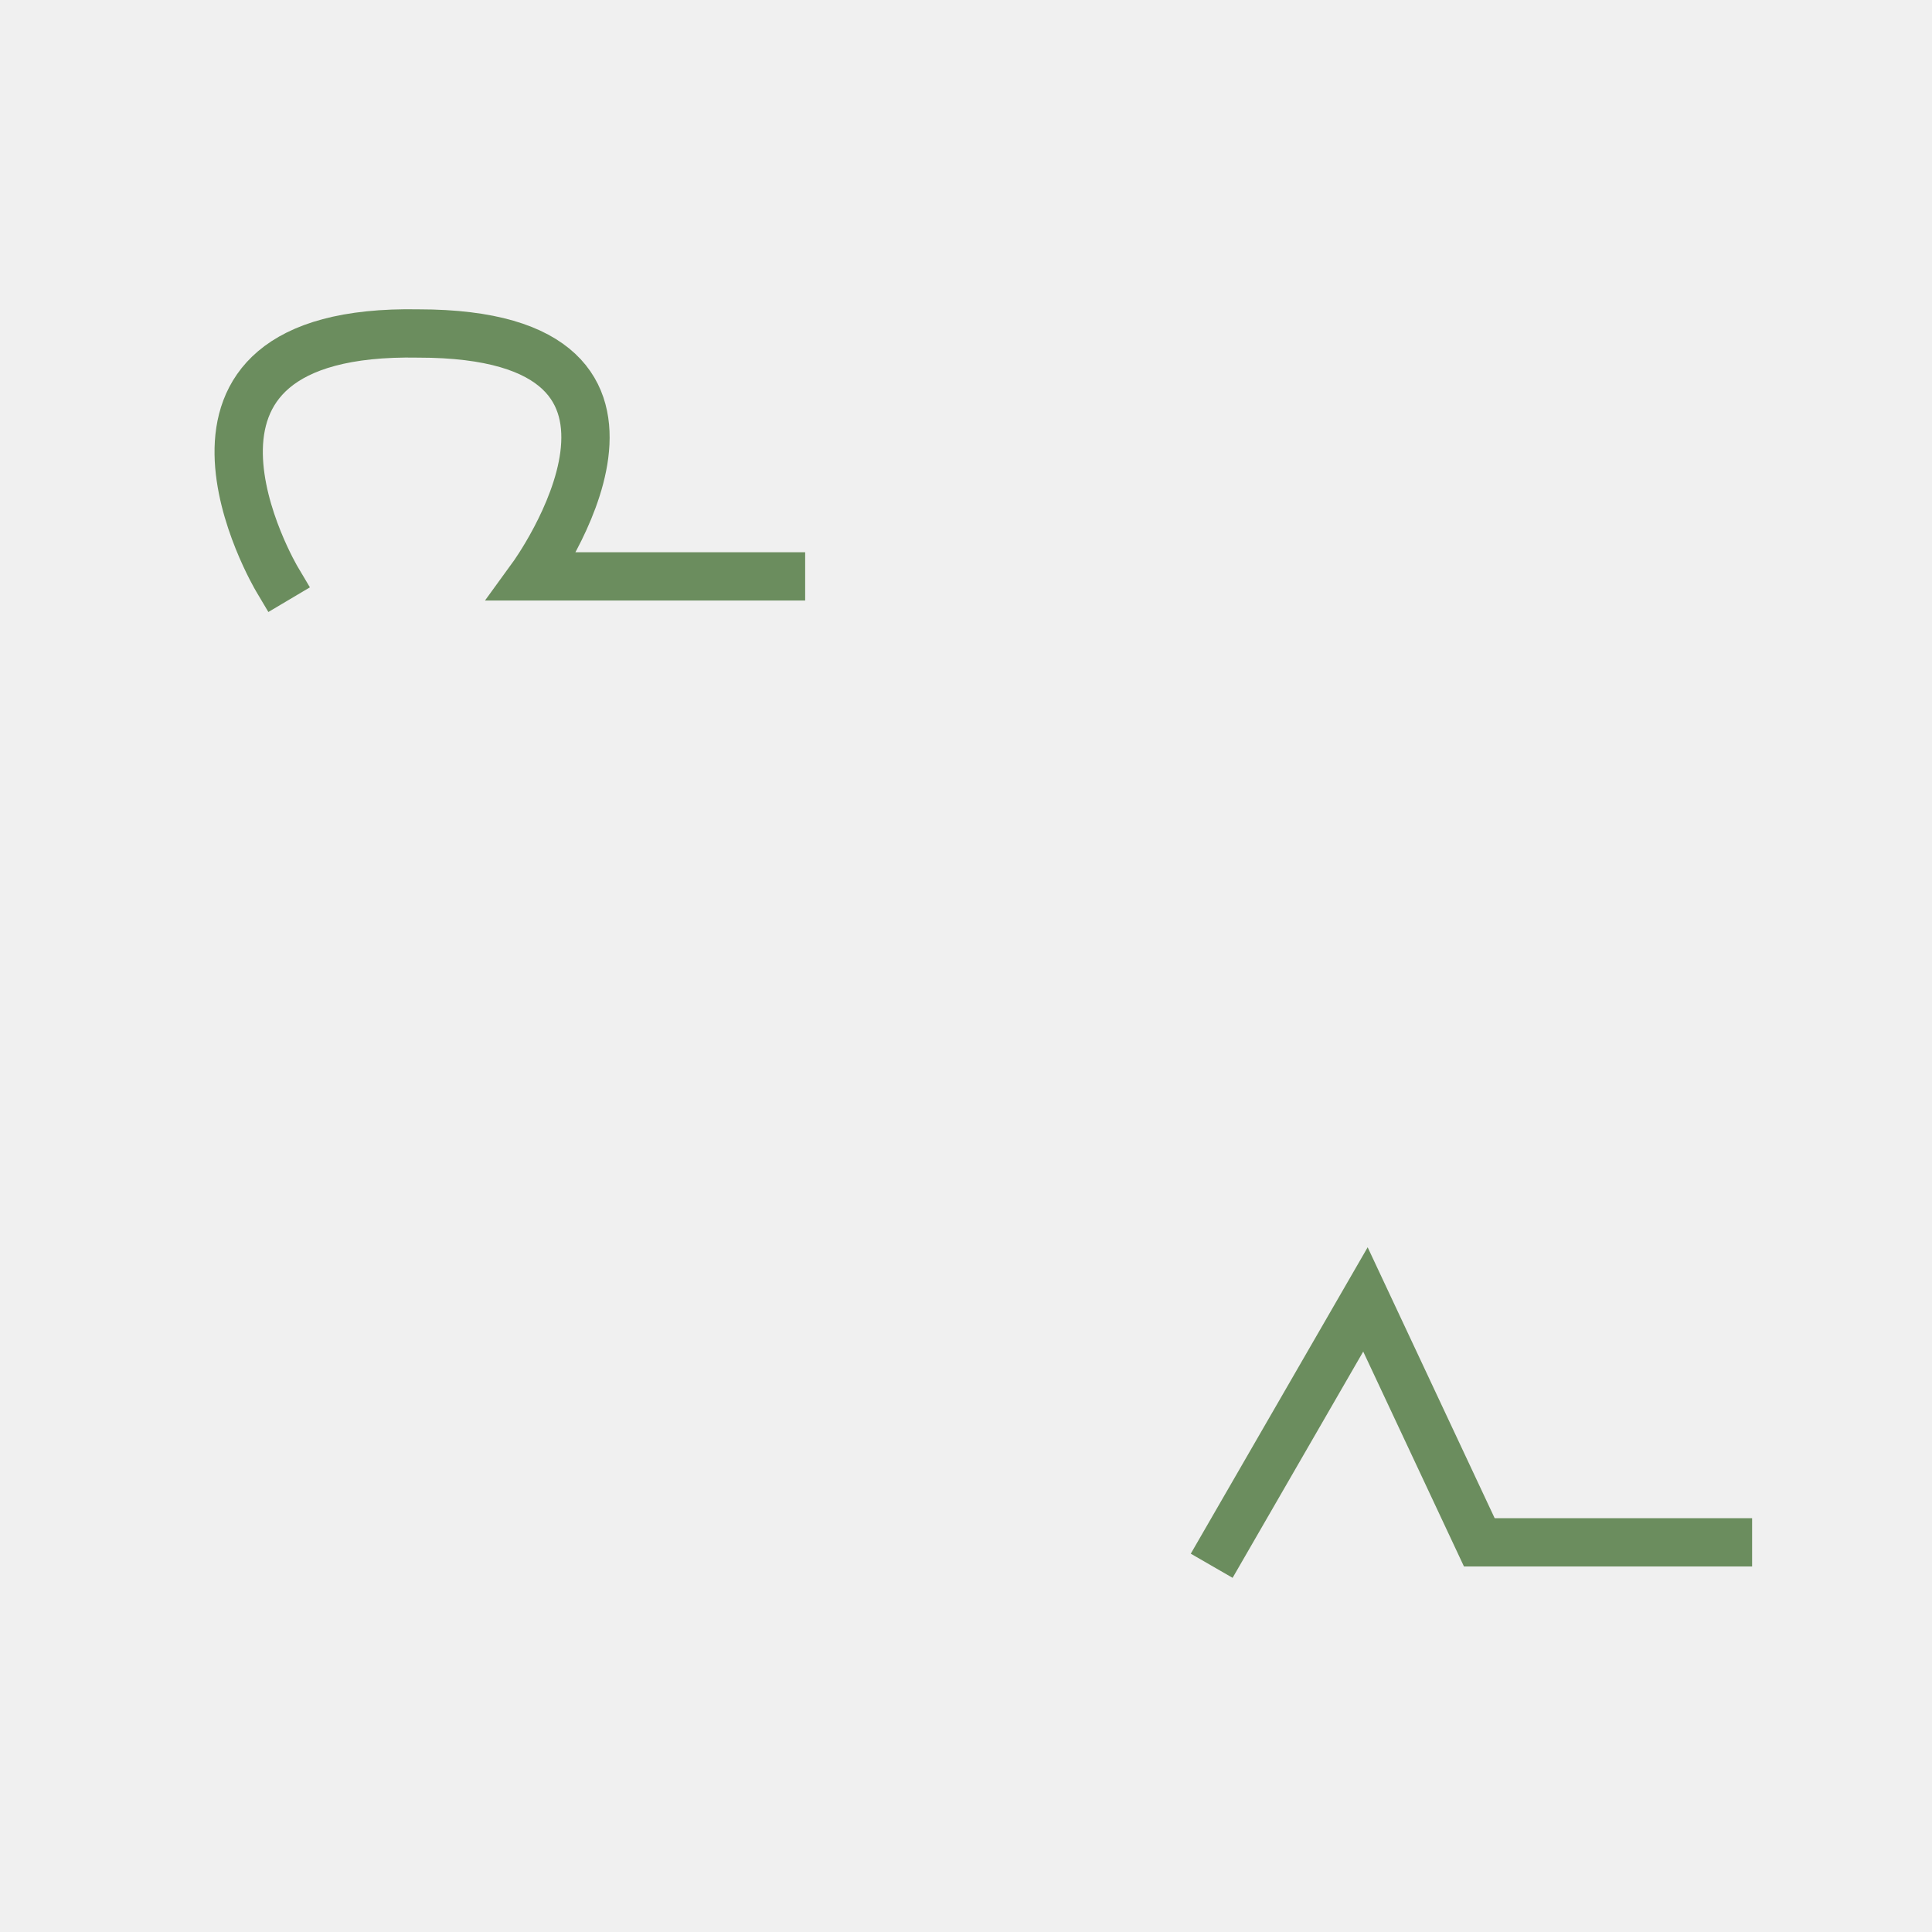
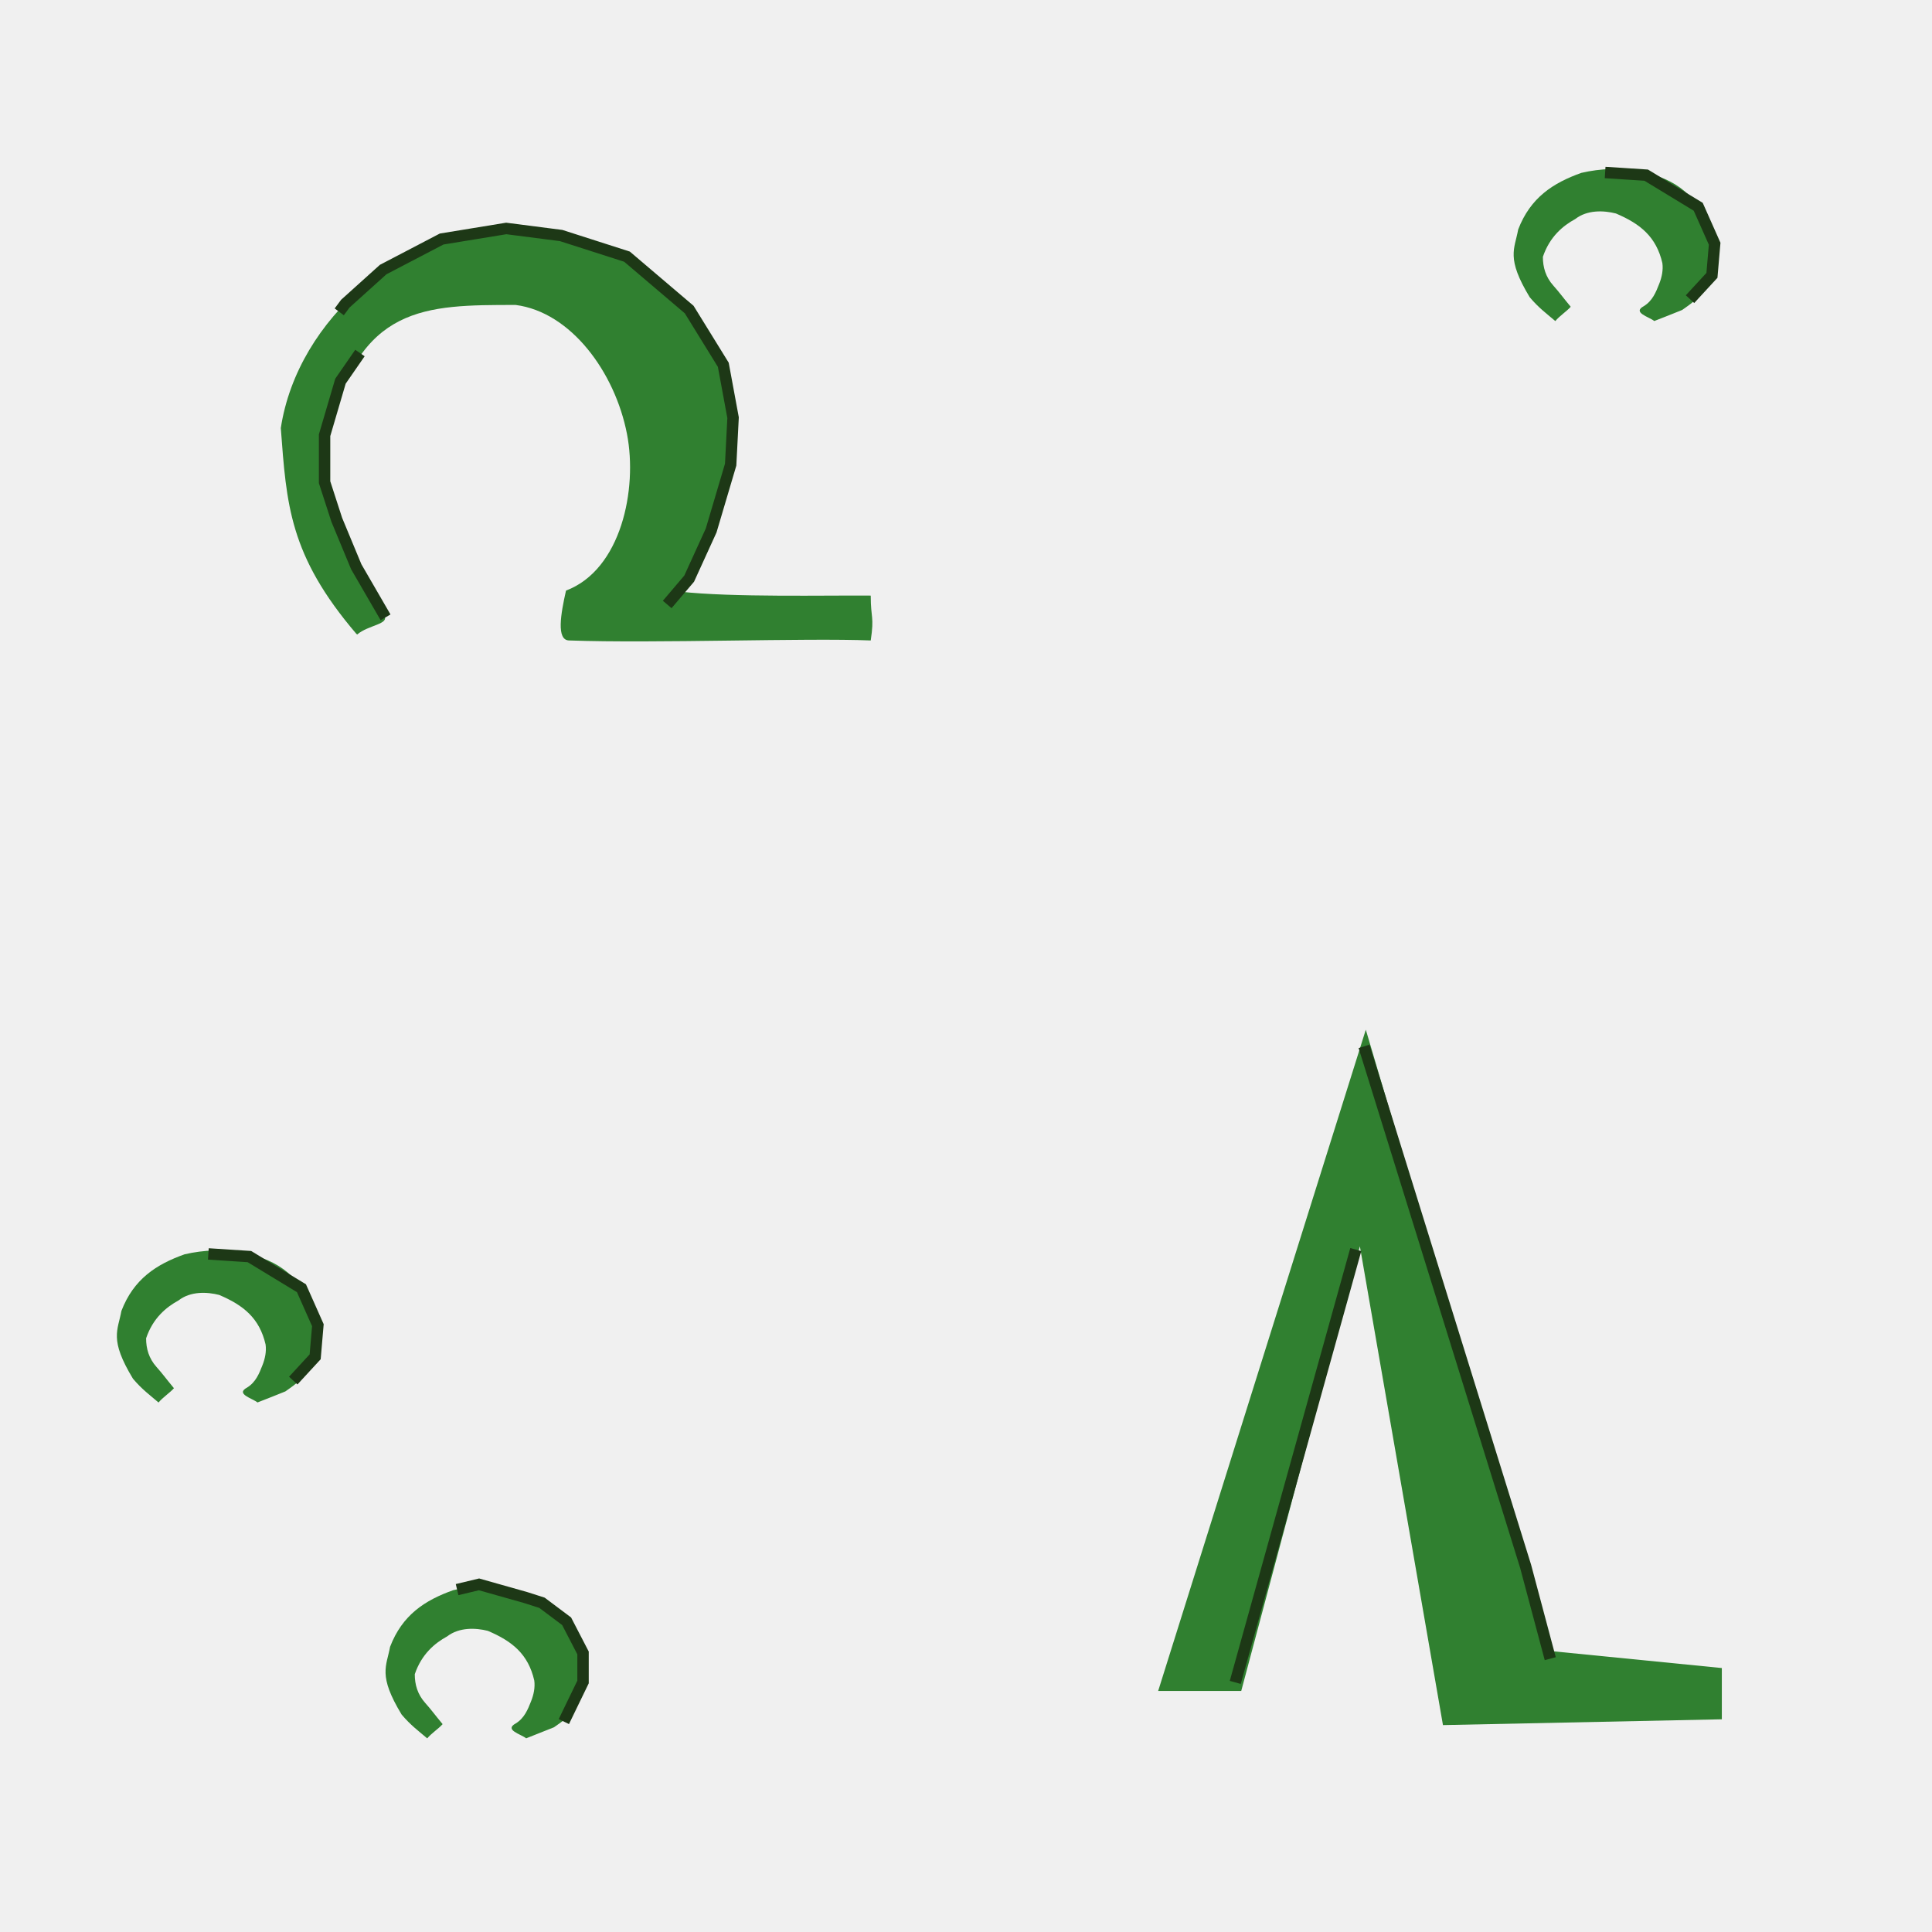
- <svg xmlns="http://www.w3.org/2000/svg" id="svg2" height="36" width="36" version="1.1">
-   <defs id="defs23" />
-   <rect style="fill:none;stroke:none;display:inline" id="rect3" y="-49.989" x="46.72" height="57.326" width="93.439" />
-   <rect y="0" x="-4.0080259e-09" height="36" width="36" id="rect2822" style="fill:#ffffff;fill-opacity:0;stroke:none" />
-   <path style="fill:none;stroke:#6b8d5e;stroke-width:0.9;stroke-linecap:square;stroke-linejoin:miter;stroke-miterlimit:4;stroke-opacity:1;stroke-dasharray:none;display:inline" id="path14" d="m 5.158,10.787 c 0,0 -2.774,-4.674 2.64,-4.573 5.41,0 2.122,4.526 2.122,4.526 l 4.633,0" />
-   <path style="fill:none;stroke:#6b8d5e;stroke-width:0.9;stroke-linecap:square;stroke-linejoin:miter;stroke-miterlimit:4;stroke-opacity:1;stroke-dasharray:none;display:inline" id="path16-8" d="m 22.803,28.786 2.64,-4.573 2.122,4.526 4.633,0" />
+ <svg xmlns="http://www.w3.org/2000/svg" width="32" height="32" viewBox="0 0 32 32" id="svg4385" version="1.1">
+   <defs id="defs4387" />
+   <g id="layer1" transform="translate(0,-1020.362)">
+     <path style="fill:#308030;fill-opacity:1;fill-rule:evenodd;stroke:none;stroke-width:1px;stroke-linecap:butt;stroke-linejoin:miter;stroke-opacity:1" d="m 5.902,1030.86 c -1.114,-1.304 -1.156,-2.147 -1.251,-3.408 0.281,-1.837 2.077,-3.29 3.75,-3.306 1.932,0.057 3.399,1.07 3.731,2.842 0.151,1.12 -0.187,2.173 -0.871,3.173 0.867,0.098 2.446,0.059 3.161,0.066 0,0.385 0.061,0.335 0,0.743 -1.08,-0.044 -3.577,0.051 -4.993,0 -0.22,0 -0.14,-0.446 -0.054,-0.826 0.915,-0.346 1.187,-1.681 1.01,-2.593 -0.198,-1.022 -0.927,-2.019 -1.844,-2.138 -1.503,0 -2.598,0 -3.091,2.127 -0.248,0.976 0.399,2.239 0.912,3.015 0.097,0.147 -0.263,0.158 -0.445,0.316 z" id="path4287" />
+     <path style="fill:#308030;fill-opacity:1;fill-rule:evenodd;stroke:none;stroke-width:1px;stroke-linecap:butt;stroke-linejoin:miter;stroke-opacity:1" d="m 19.183,1048.369 1.376,0 1.965,-7.364 1.376,7.93 4.619,-0.096 0,-0.849 -2.85,-0.283 -3.047,-10.29 z" id="path4306" />
+     <path style="fill:#308030;fill-opacity:1;fill-rule:evenodd;stroke:none;stroke-width:0;stroke-linecap:butt;stroke-linejoin:miter;stroke-miterlimit:4;stroke-dasharray:none;stroke-opacity:1" d="m 25.76,1025.679 c -0.147,-0.126 -0.272,-0.215 -0.423,-0.394 -0.395,-0.652 -0.25,-0.797 -0.191,-1.122 0.202,-0.527 0.577,-0.771 1.047,-0.938 0.315,-0.073 0.662,-0.089 0.979,-0.019 0.577,0.11 0.974,0.4 1.207,1.065 0.048,0.89 -0.298,1.066 -0.517,1.225 -0.154,0.062 -0.308,0.124 -0.462,0.183 -0.087,-0.07 -0.371,-0.14 -0.172,-0.247 0.143,-0.088 0.2,-0.232 0.253,-0.367 0.044,-0.11 0.069,-0.231 0.053,-0.346 -0.101,-0.435 -0.364,-0.649 -0.769,-0.821 -0.2,-0.051 -0.474,-0.064 -0.674,0.092 -0.202,0.11 -0.423,0.291 -0.536,0.626 -2.3e-4,0.173 0.046,0.333 0.172,0.475 0.101,0.113 0.149,0.183 0.289,0.352 -0.062,0.072 -0.189,0.155 -0.254,0.236 z" id="path4334" />
+     <path style="fill:#308030;fill-opacity:1;fill-rule:evenodd;stroke:none;stroke-width:0;stroke-linecap:butt;stroke-linejoin:miter;stroke-miterlimit:4;stroke-dasharray:none;stroke-opacity:1" d="m 7.075,1049.154 c -0.147,-0.126 -0.272,-0.215 -0.423,-0.394 -0.395,-0.652 -0.25,-0.797 -0.191,-1.122 0.202,-0.527 0.576,-0.771 1.047,-0.938 0.315,-0.073 0.662,-0.089 0.979,-0.019 0.577,0.11 0.974,0.4 1.207,1.065 0.048,0.889 -0.298,1.066 -0.518,1.225 -0.154,0.062 -0.307,0.122 -0.461,0.183 -0.087,-0.07 -0.371,-0.139 -0.172,-0.247 0.143,-0.088 0.2,-0.232 0.253,-0.366 0.044,-0.11 0.069,-0.231 0.053,-0.346 -0.101,-0.436 -0.364,-0.649 -0.769,-0.821 -0.2,-0.051 -0.474,-0.062 -0.674,0.092 -0.202,0.11 -0.423,0.292 -0.536,0.626 -2.29e-4,0.173 0.046,0.333 0.172,0.475 0.101,0.113 0.149,0.183 0.289,0.352 -0.062,0.072 -0.189,0.155 -0.254,0.235 z" id="path4334-7" />
+     <path style="fill:none;fill-rule:evenodd;stroke:#1d3816;stroke-width:0.189;stroke-linecap:butt;stroke-linejoin:miter;stroke-miterlimit:4;stroke-dasharray:none;stroke-opacity:1" d="m 11.051,1030.374 0.364,-0.428 0.364,-0.798 0.323,-1.09 0.04,-0.778 -0.162,-0.876 -0.565,-0.915 -1.03,-0.876 -1.091,-0.35 -0.909,-0.117 -1.07,0.175 -0.969,0.506 -0.626,0.564 -0.101,0.136" id="path4137" />
+     <path style="fill:none;fill-rule:evenodd;stroke:#1d3816;stroke-width:0.189;stroke-linecap:butt;stroke-linejoin:miter;stroke-miterlimit:4;stroke-dasharray:none;stroke-opacity:1" d="m 5.962,1026.209 -0.323,0.467 -0.263,0.895 0,0.778 0.202,0.623 0.323,0.778 0.485,0.837" id="path4139" />
+     <path style="fill:none;fill-rule:evenodd;stroke:#1d3816;stroke-width:0.189;stroke-linecap:butt;stroke-linejoin:miter;stroke-miterlimit:4;stroke-dasharray:none;stroke-opacity:1" d="m 25.677,1047.835 -0.408,-1.53 -2.676,-8.612 0,0" id="path4141" />
+     <path style="fill:none;fill-rule:evenodd;stroke:#1d3816;stroke-width:0.189;stroke-linecap:butt;stroke-linejoin:miter;stroke-miterlimit:4;stroke-dasharray:none;stroke-opacity:1" d="m 20.46,1048.228 1.996,-7.169 0,0" id="path4143" />
+     <path style="fill:none;fill-rule:evenodd;stroke:#1d3816;stroke-width:0.189;stroke-linecap:butt;stroke-linejoin:miter;stroke-miterlimit:4;stroke-dasharray:none;stroke-opacity:1" d="m 9.339,1048.877 0.318,-0.656 0,-0.481 -0.272,-0.525 -0.408,-0.306 -0.272,-0.087 -0.771,-0.218 -0.363,0.087 0,0" id="path4145" />
+     <path style="fill:none;fill-rule:evenodd;stroke:#1d3816;stroke-width:0.189;stroke-linecap:butt;stroke-linejoin:miter;stroke-miterlimit:4;stroke-dasharray:none;stroke-opacity:1" d="m 27.992,1025.317 0.363,-0.394 0.045,-0.524 -0.272,-0.612 -0.862,-0.524 -0.68,-0.044" id="path4147" />
+     <path style="fill:#308030;fill-opacity:1;fill-rule:evenodd;stroke:none;stroke-width:0;stroke-linecap:butt;stroke-linejoin:miter;stroke-miterlimit:4;stroke-dasharray:none;stroke-opacity:1" d="m 2.625,1043.591 c -0.147,-0.126 -0.272,-0.215 -0.423,-0.394 -0.395,-0.652 -0.25,-0.797 -0.191,-1.122 0.202,-0.527 0.577,-0.771 1.047,-0.938 0.315,-0.073 0.662,-0.089 0.979,-0.019 0.577,0.11 0.974,0.4 1.207,1.065 0.048,0.89 -0.298,1.066 -0.517,1.225 -0.154,0.062 -0.308,0.124 -0.462,0.183 -0.087,-0.07 -0.371,-0.14 -0.172,-0.247 0.143,-0.088 0.2,-0.232 0.253,-0.367 0.044,-0.11 0.069,-0.231 0.053,-0.346 -0.101,-0.435 -0.364,-0.649 -0.769,-0.821 -0.2,-0.051 -0.474,-0.064 -0.674,0.092 -0.202,0.11 -0.423,0.291 -0.536,0.626 -2.3e-4,0.173 0.046,0.333 0.172,0.475 0.101,0.113 0.149,0.183 0.289,0.352 -0.062,0.072 -0.189,0.155 -0.254,0.236 z" id="path4334-5" />
+     <path style="fill:none;fill-rule:evenodd;stroke:#1d3816;stroke-width:0.189;stroke-linecap:butt;stroke-linejoin:miter;stroke-miterlimit:4;stroke-dasharray:none;stroke-opacity:1" d="m 4.857,1043.229 0.363,-0.394 0.045,-0.524 -0.272,-0.612 -0.862,-0.524 -0.68,-0.044" id="path4147-8" />
+   </g>
</svg>
